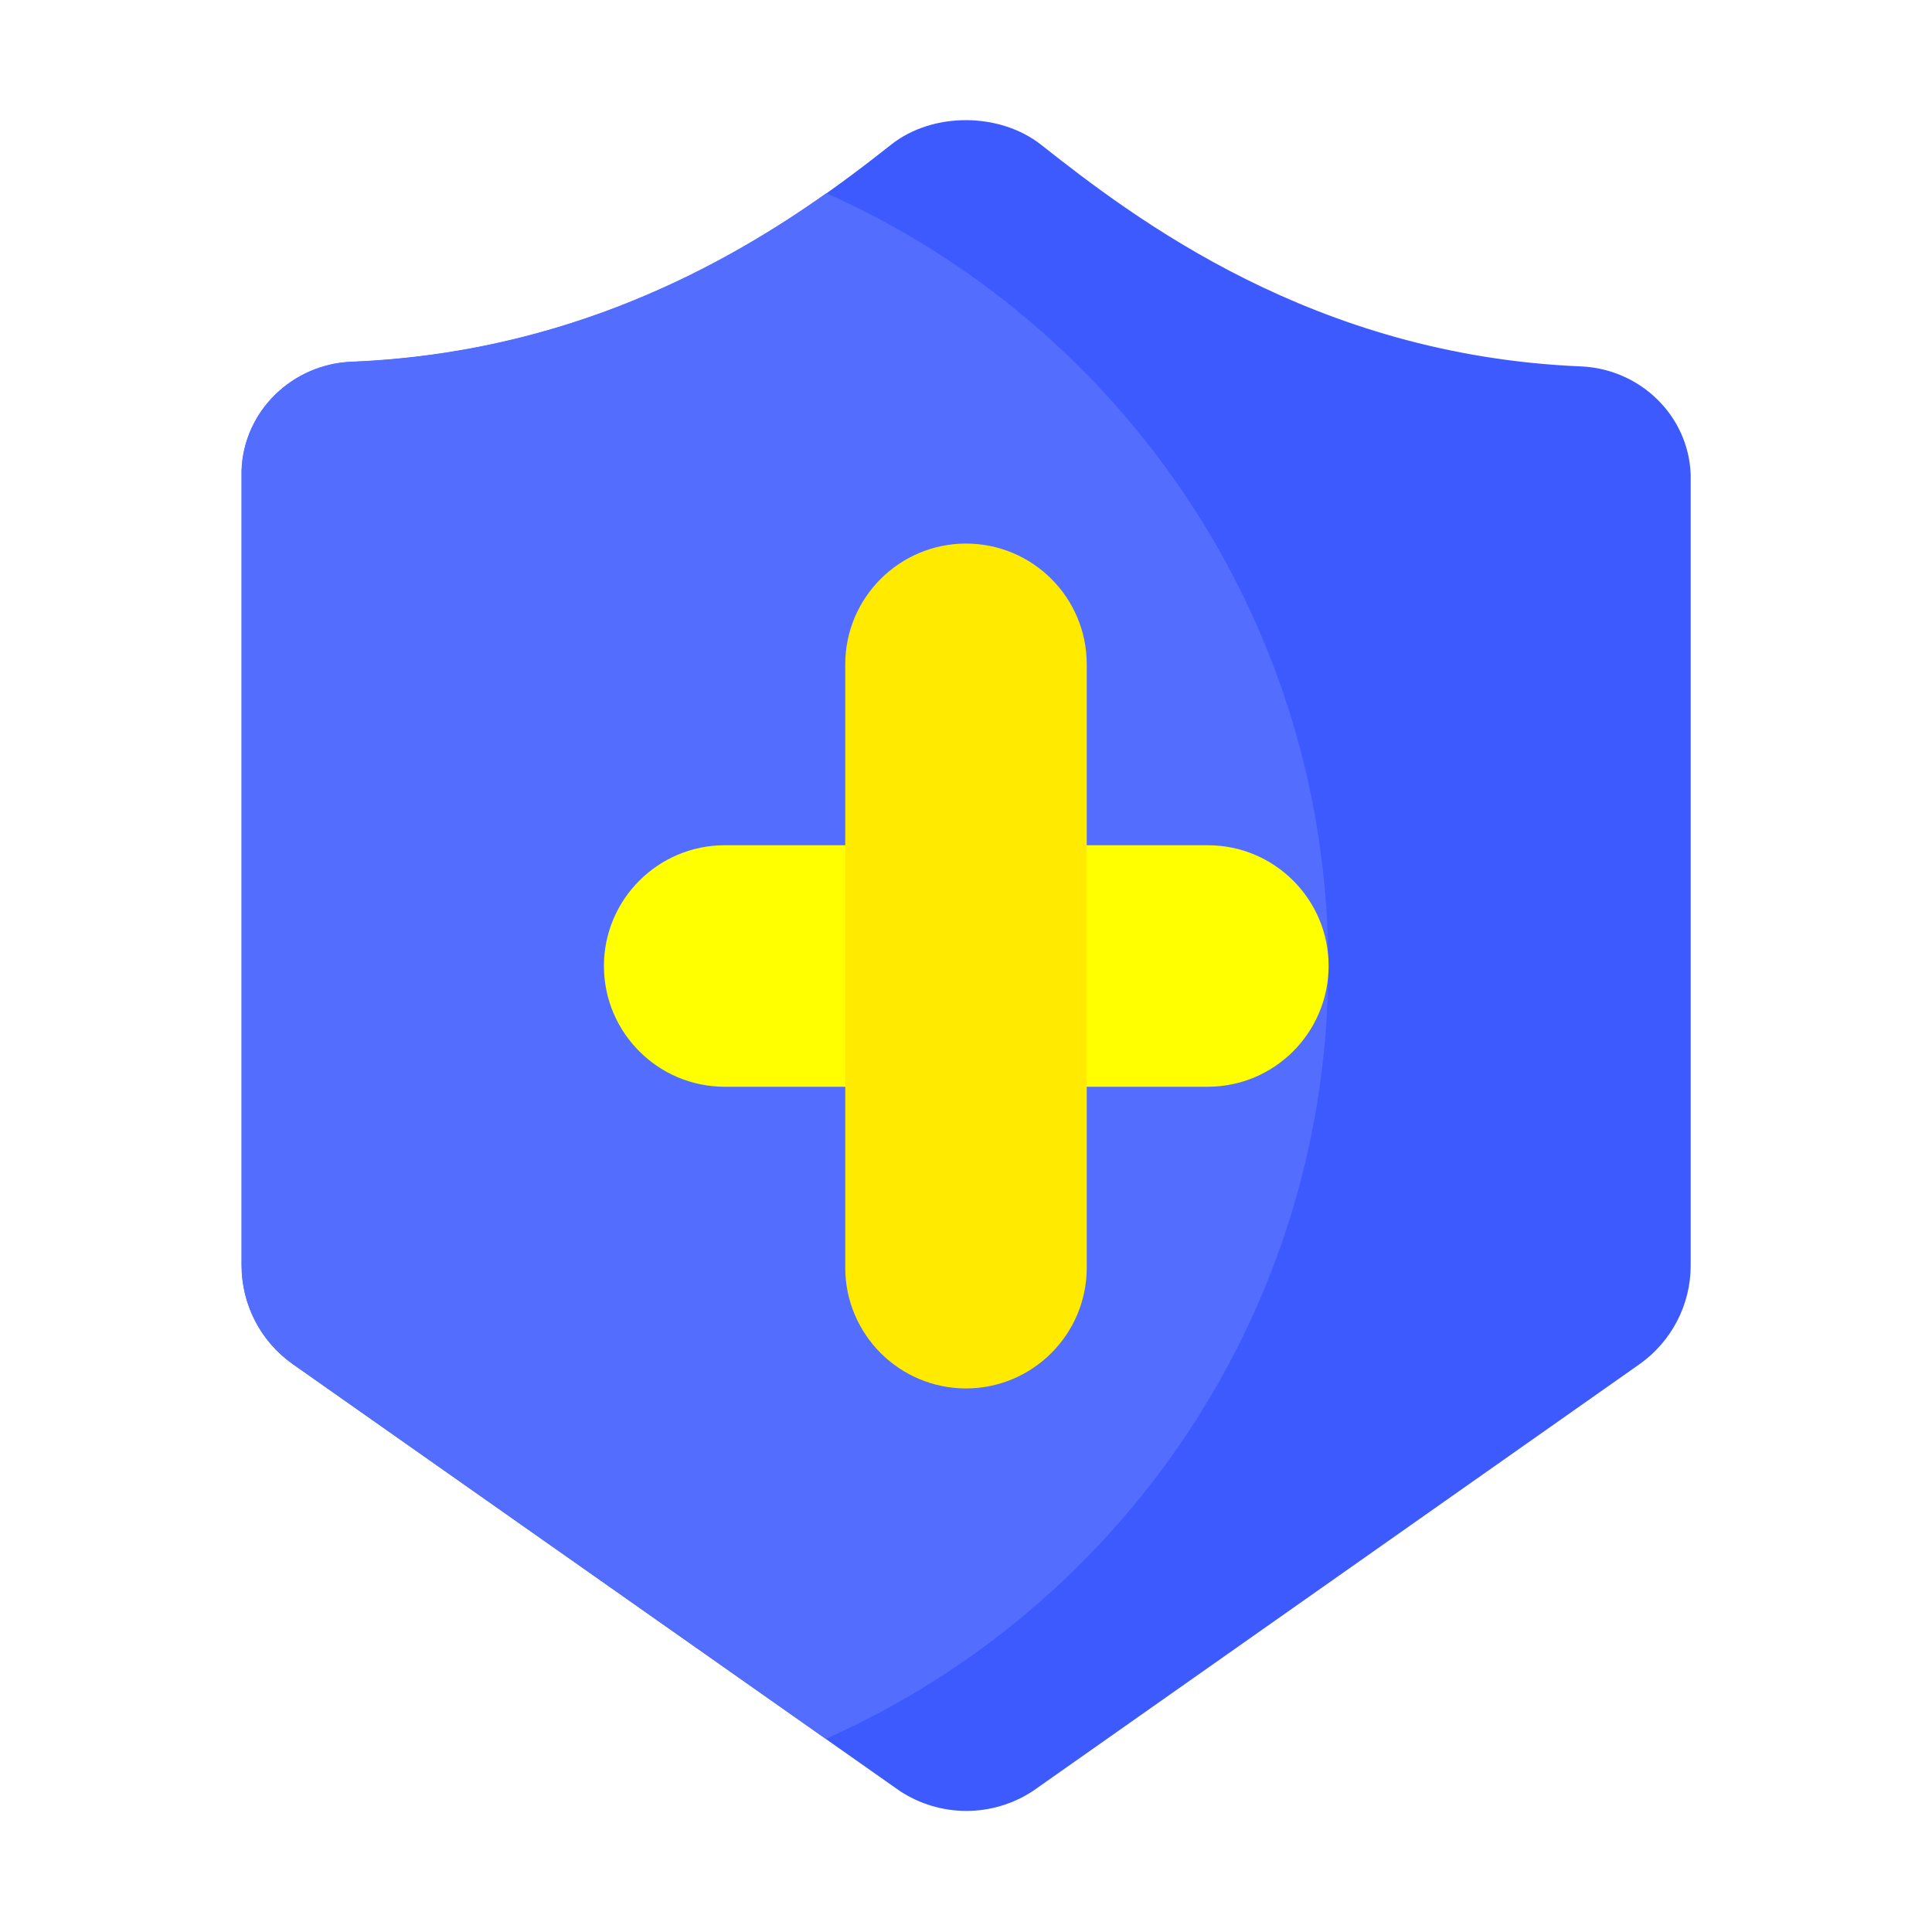
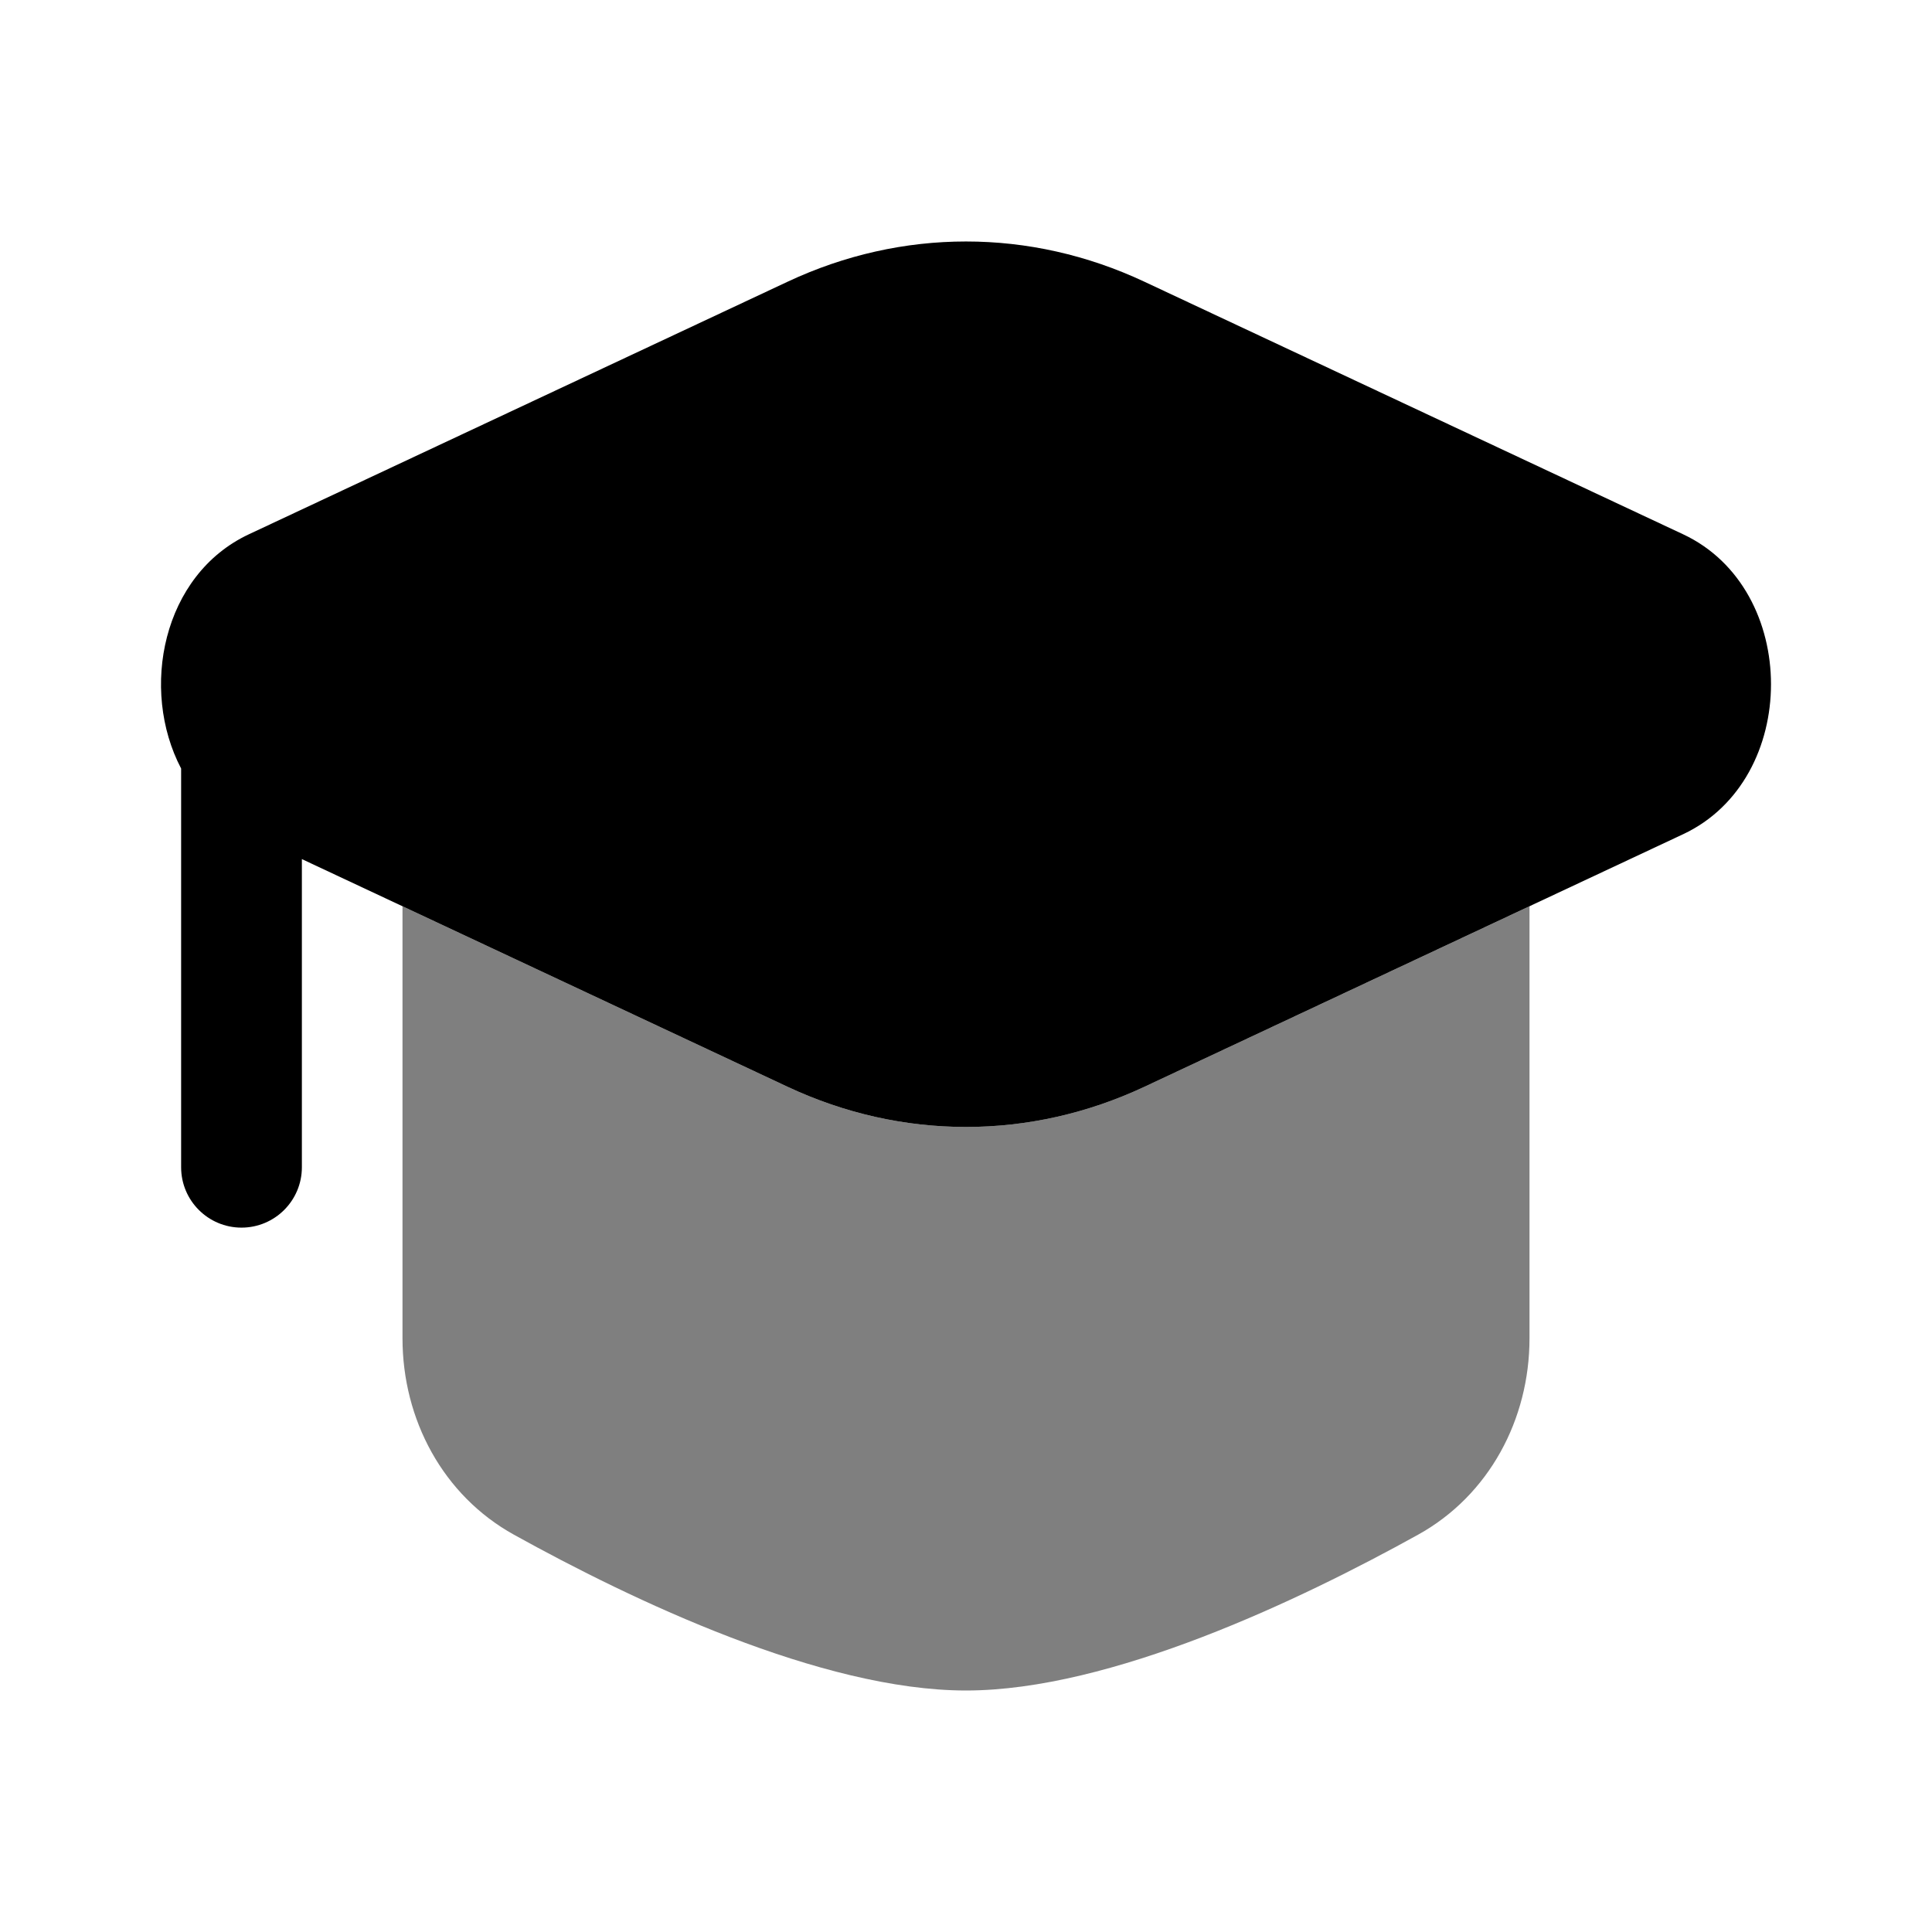
- <svg xmlns="http://www.w3.org/2000/svg" width="800px" height="800px" viewBox="0 0 1024 1024" class="icon" version="1.1">
-   <path d="M472.4 76.6c-49.3 38.9-144.2 109.5-285.9 115.2-31.5 1.3-57.4 26.1-58.4 57.6v421.3c0 20.8 10.1 40.4 27.2 52.4l321.4 226c21.5 14.3 49.5 14.3 71 0l321.2-226c17-12 27.2-31.5 27.2-52.3v-417-2.2c-1.1-31.4-26.9-56.1-58.2-57.4-141.8-5.9-236.6-78.4-286-117.4-22-17.4-57.6-17.5-79.5-0.2z" fill="#3D5AFE" />
-   <path d="M704 511.9c0-182.6-109.3-339.7-266-409.5-54.1 38.3-137.8 84.7-251.7 89.3-31.4 1.2-57.2 26.2-58.3 57.6v421.3c0 20.8 10.1 40.4 27.2 52.4l282.5 198.6C594.6 851.9 704 694.7 704 511.9z" fill="#536DFE" />
-   <path d="M640.1 576h-256c-35.3 0-64-28.7-64-64s28.7-64 64-64h256.1c35.3 0 64 28.7 64 64-0.1 35.3-28.7 64-64.1 64z" fill="#FFFF00" />
-   <path d="M576 352.1v319.8c0 35.3-28.7 64-64 64s-64-28.7-64-64V352.1c0-35.3 28.7-64 64-64s64 28.6 64 64z" fill="#FFEA00" />
+ <svg xmlns="http://www.w3.org/2000/svg" width="800px" height="800px" viewBox="0 0 24 24" fill="none">
+   <path d="M14.217 3.5C12.796 2.833 11.204 2.833 9.783 3.5L3.092 6.637C2.016 7.141 1.735 8.564 2.25 9.547L2.25 14.5C2.25 14.914 2.586 15.25 3 15.25C3.414 15.25 3.75 14.914 3.75 14.5V10.672L9.783 13.5C11.204 14.166 12.796 14.166 14.217 13.5L20.908 10.363C22.364 9.681 22.364 7.319 20.908 6.637L14.217 3.5Z" fill="black" />
+   <path opacity="0.5" d="M5 11.258L9.783 13.5C11.204 14.166 12.796 14.166 14.217 13.5L19 11.258V16.625C19 17.633 18.497 18.577 17.615 19.065C16.146 19.879 13.796 21 12 21C10.204 21 7.854 19.879 6.385 19.065C5.503 18.577 5 17.633 5 16.625V11.258Z" fill="black" />
</svg>
